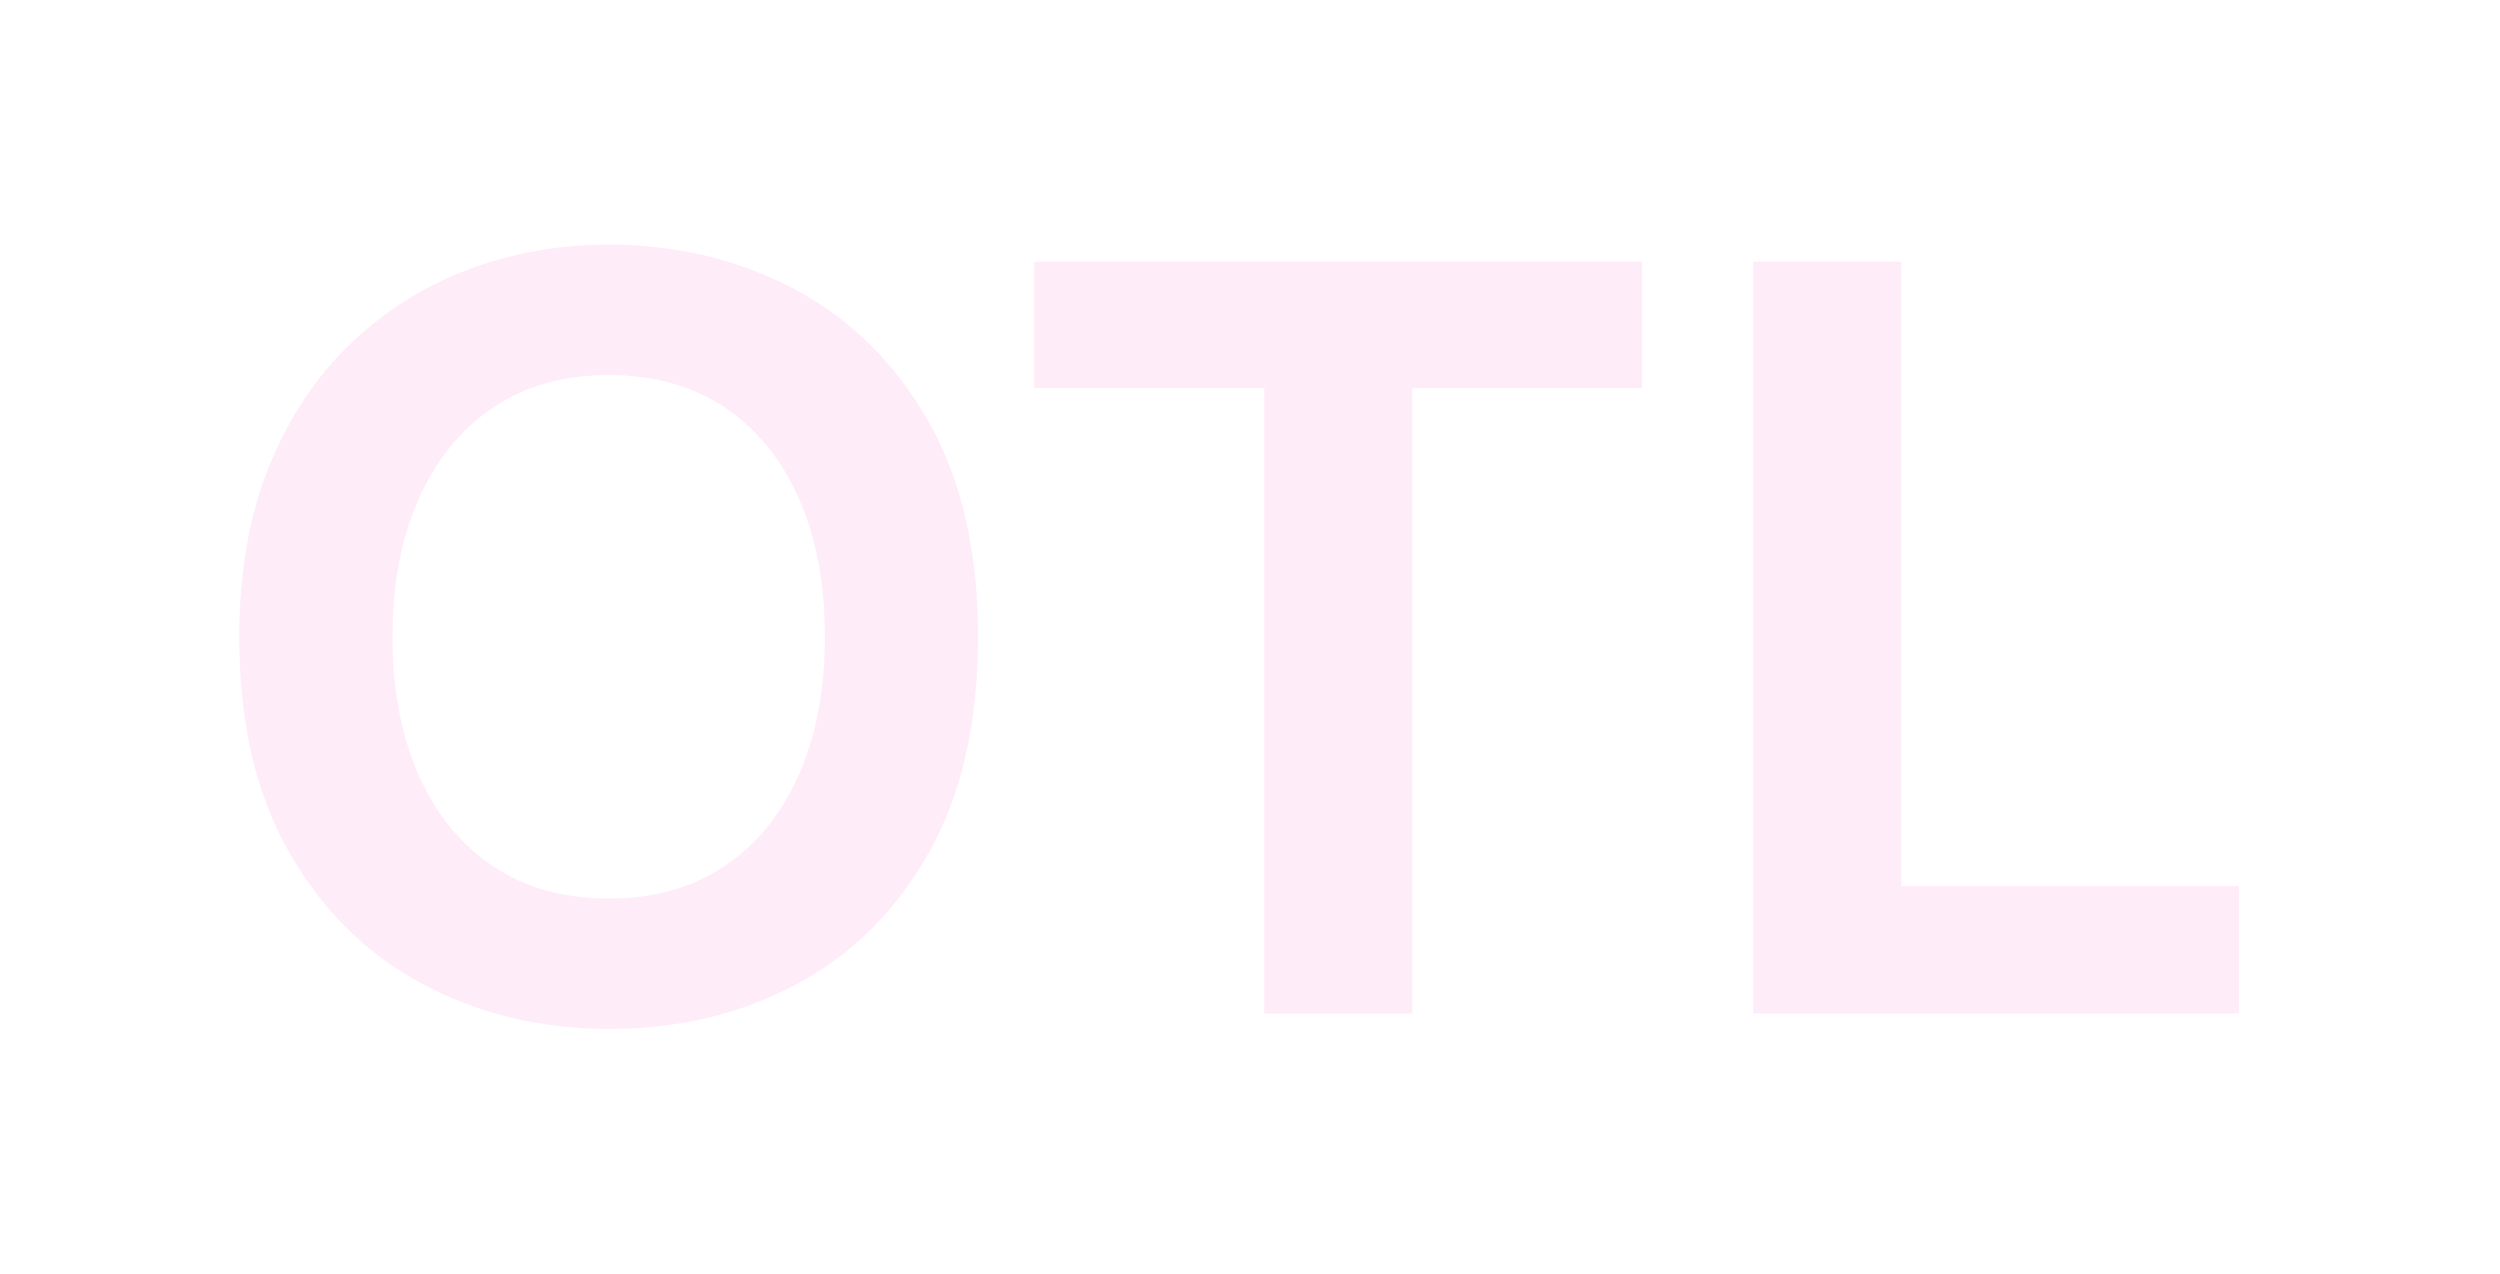
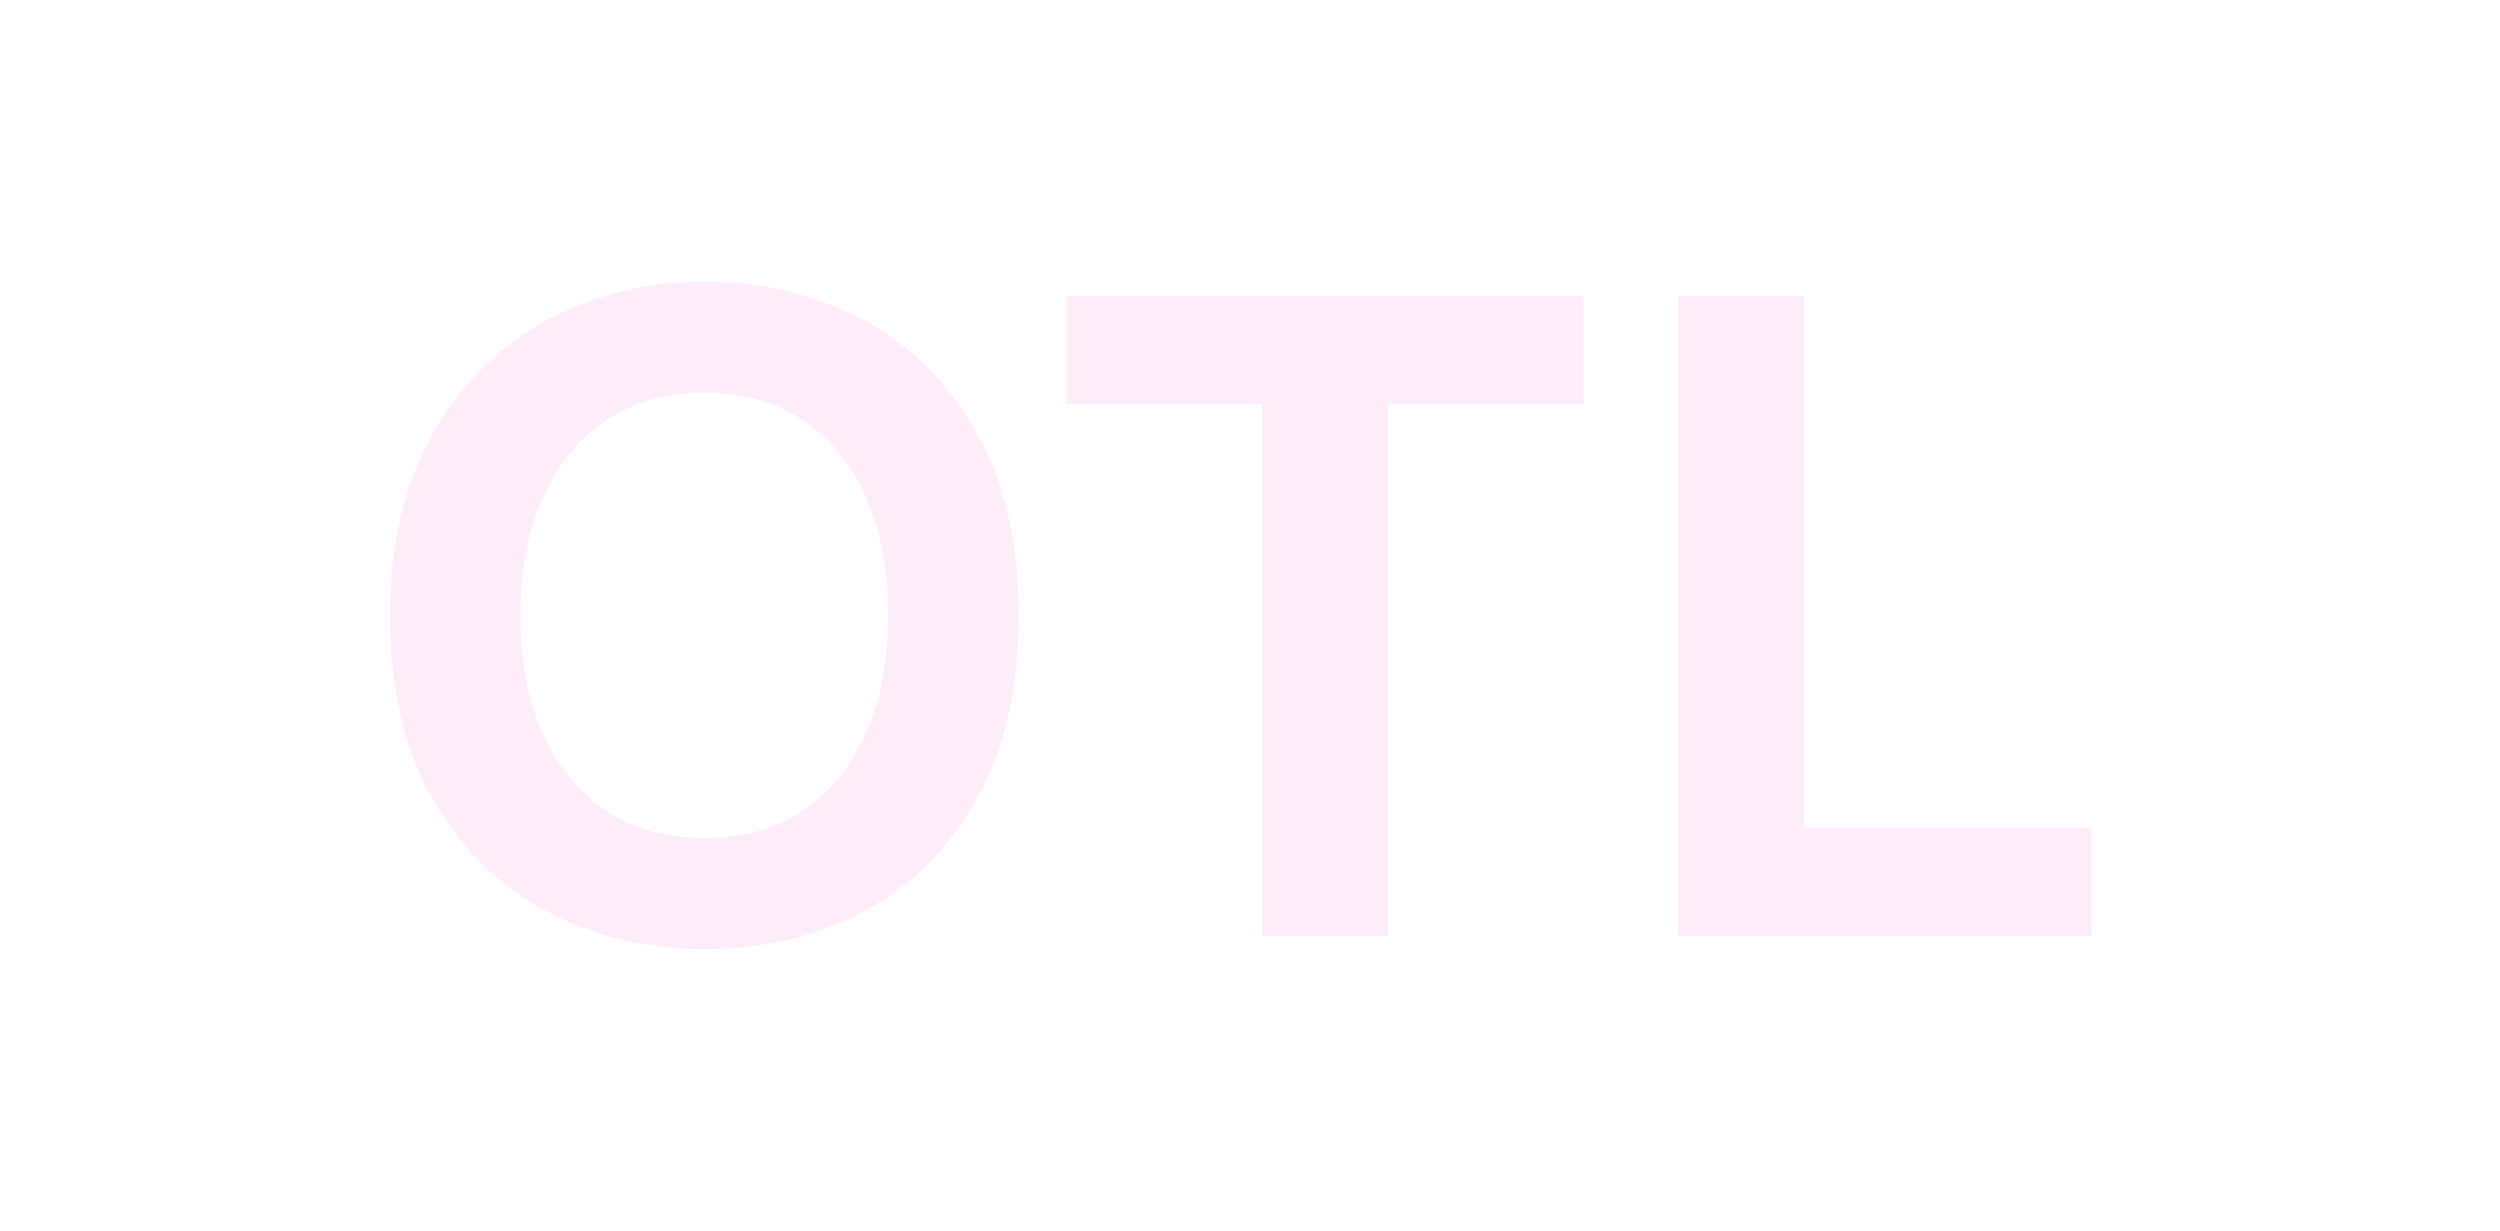
- <svg xmlns="http://www.w3.org/2000/svg" width="106" height="54" viewBox="0 0 106 54">
-   <rect x="1.0" y="1.0" width="104" height="52" rx="8" ry="8" fill="#00000000" stroke="#00000000" stroke-width="2" />
-   <path d="M25.808 43.629Q21.519 43.629 17.954 41.743Q14.389 39.857 12.267 36.154Q10.145 32.451 10.145 27.012Q10.145 22.918 11.393 19.812Q12.641 16.708 14.837 14.597Q17.034 12.487 19.851 11.429Q22.669 10.371 25.808 10.371Q30.109 10.371 33.669 12.251Q37.228 14.132 39.349 17.835Q41.471 21.538 41.471 27.012Q41.471 32.451 39.384 36.154Q37.297 39.857 33.755 41.743Q30.213 43.629 25.808 43.629ZM25.808 38.098Q28.672 38.098 30.719 36.723Q32.766 35.349 33.87 32.854Q34.974 30.358 34.974 27.012Q34.974 23.631 33.87 21.135Q32.766 18.64 30.719 17.271Q28.672 15.903 25.808 15.903Q22.945 15.903 20.898 17.288Q18.851 18.674 17.747 21.17Q16.643 23.665 16.643 27.012Q16.643 30.358 17.747 32.854Q18.851 35.349 20.898 36.723Q22.945 38.098 25.808 38.098Z" fill="#FFECF9FF" />
-   <path d="M53.604 42.974V16.455H43.852V11.096H69.623V16.455H59.883V42.974Z" fill="#FFECF9FF" />
-   <path d="M74.338 42.974V11.096H80.617V37.569H94.935V42.974Z" fill="#FFECF9FF" />
+ <svg xmlns="http://www.w3.org/2000/svg" width="65" height="32" viewBox="0 0 65 32">
+   <rect x="1.0" y="1.0" width="63" height="30" rx="8" ry="8" fill="#00000000" stroke="#00000000" stroke-width="2" />
+   <path d="M18.313 24.676Q16.075 24.676 14.215 23.692Q12.355 22.708 11.248 20.776Q10.141 18.844 10.141 16.006Q10.141 13.87 10.792 12.25Q11.443 10.63 12.589 9.529Q13.735 8.428 15.205 7.876Q16.675 7.324 18.313 7.324Q20.557 7.324 22.414 8.305Q24.271 9.286 25.378 11.218Q26.485 13.15 26.485 16.006Q26.485 18.844 25.396 20.776Q24.307 22.708 22.459 23.692Q20.611 24.676 18.313 24.676ZM18.313 21.79Q19.807 21.79 20.875 21.073Q21.943 20.356 22.519 19.054Q23.095 17.752 23.095 16.006Q23.095 14.242 22.519 12.94Q21.943 11.638 20.875 10.924Q19.807 10.21 18.313 10.21Q16.819 10.21 15.751 10.933Q14.683 11.656 14.107 12.958Q13.531 14.26 13.531 16.006Q13.531 17.752 14.107 19.054Q14.683 20.356 15.751 21.073Q16.819 21.79 18.313 21.79Z" fill="#FFECF9FF" />
+   <path d="M32.815 24.334V10.498H27.727V7.702H41.173V10.498H36.091V24.334Z" fill="#FFECF9FF" />
+   <path d="M43.633 24.334V7.702H46.909V21.514H54.379V24.334Z" fill="#FFECF9FF" />
</svg>
